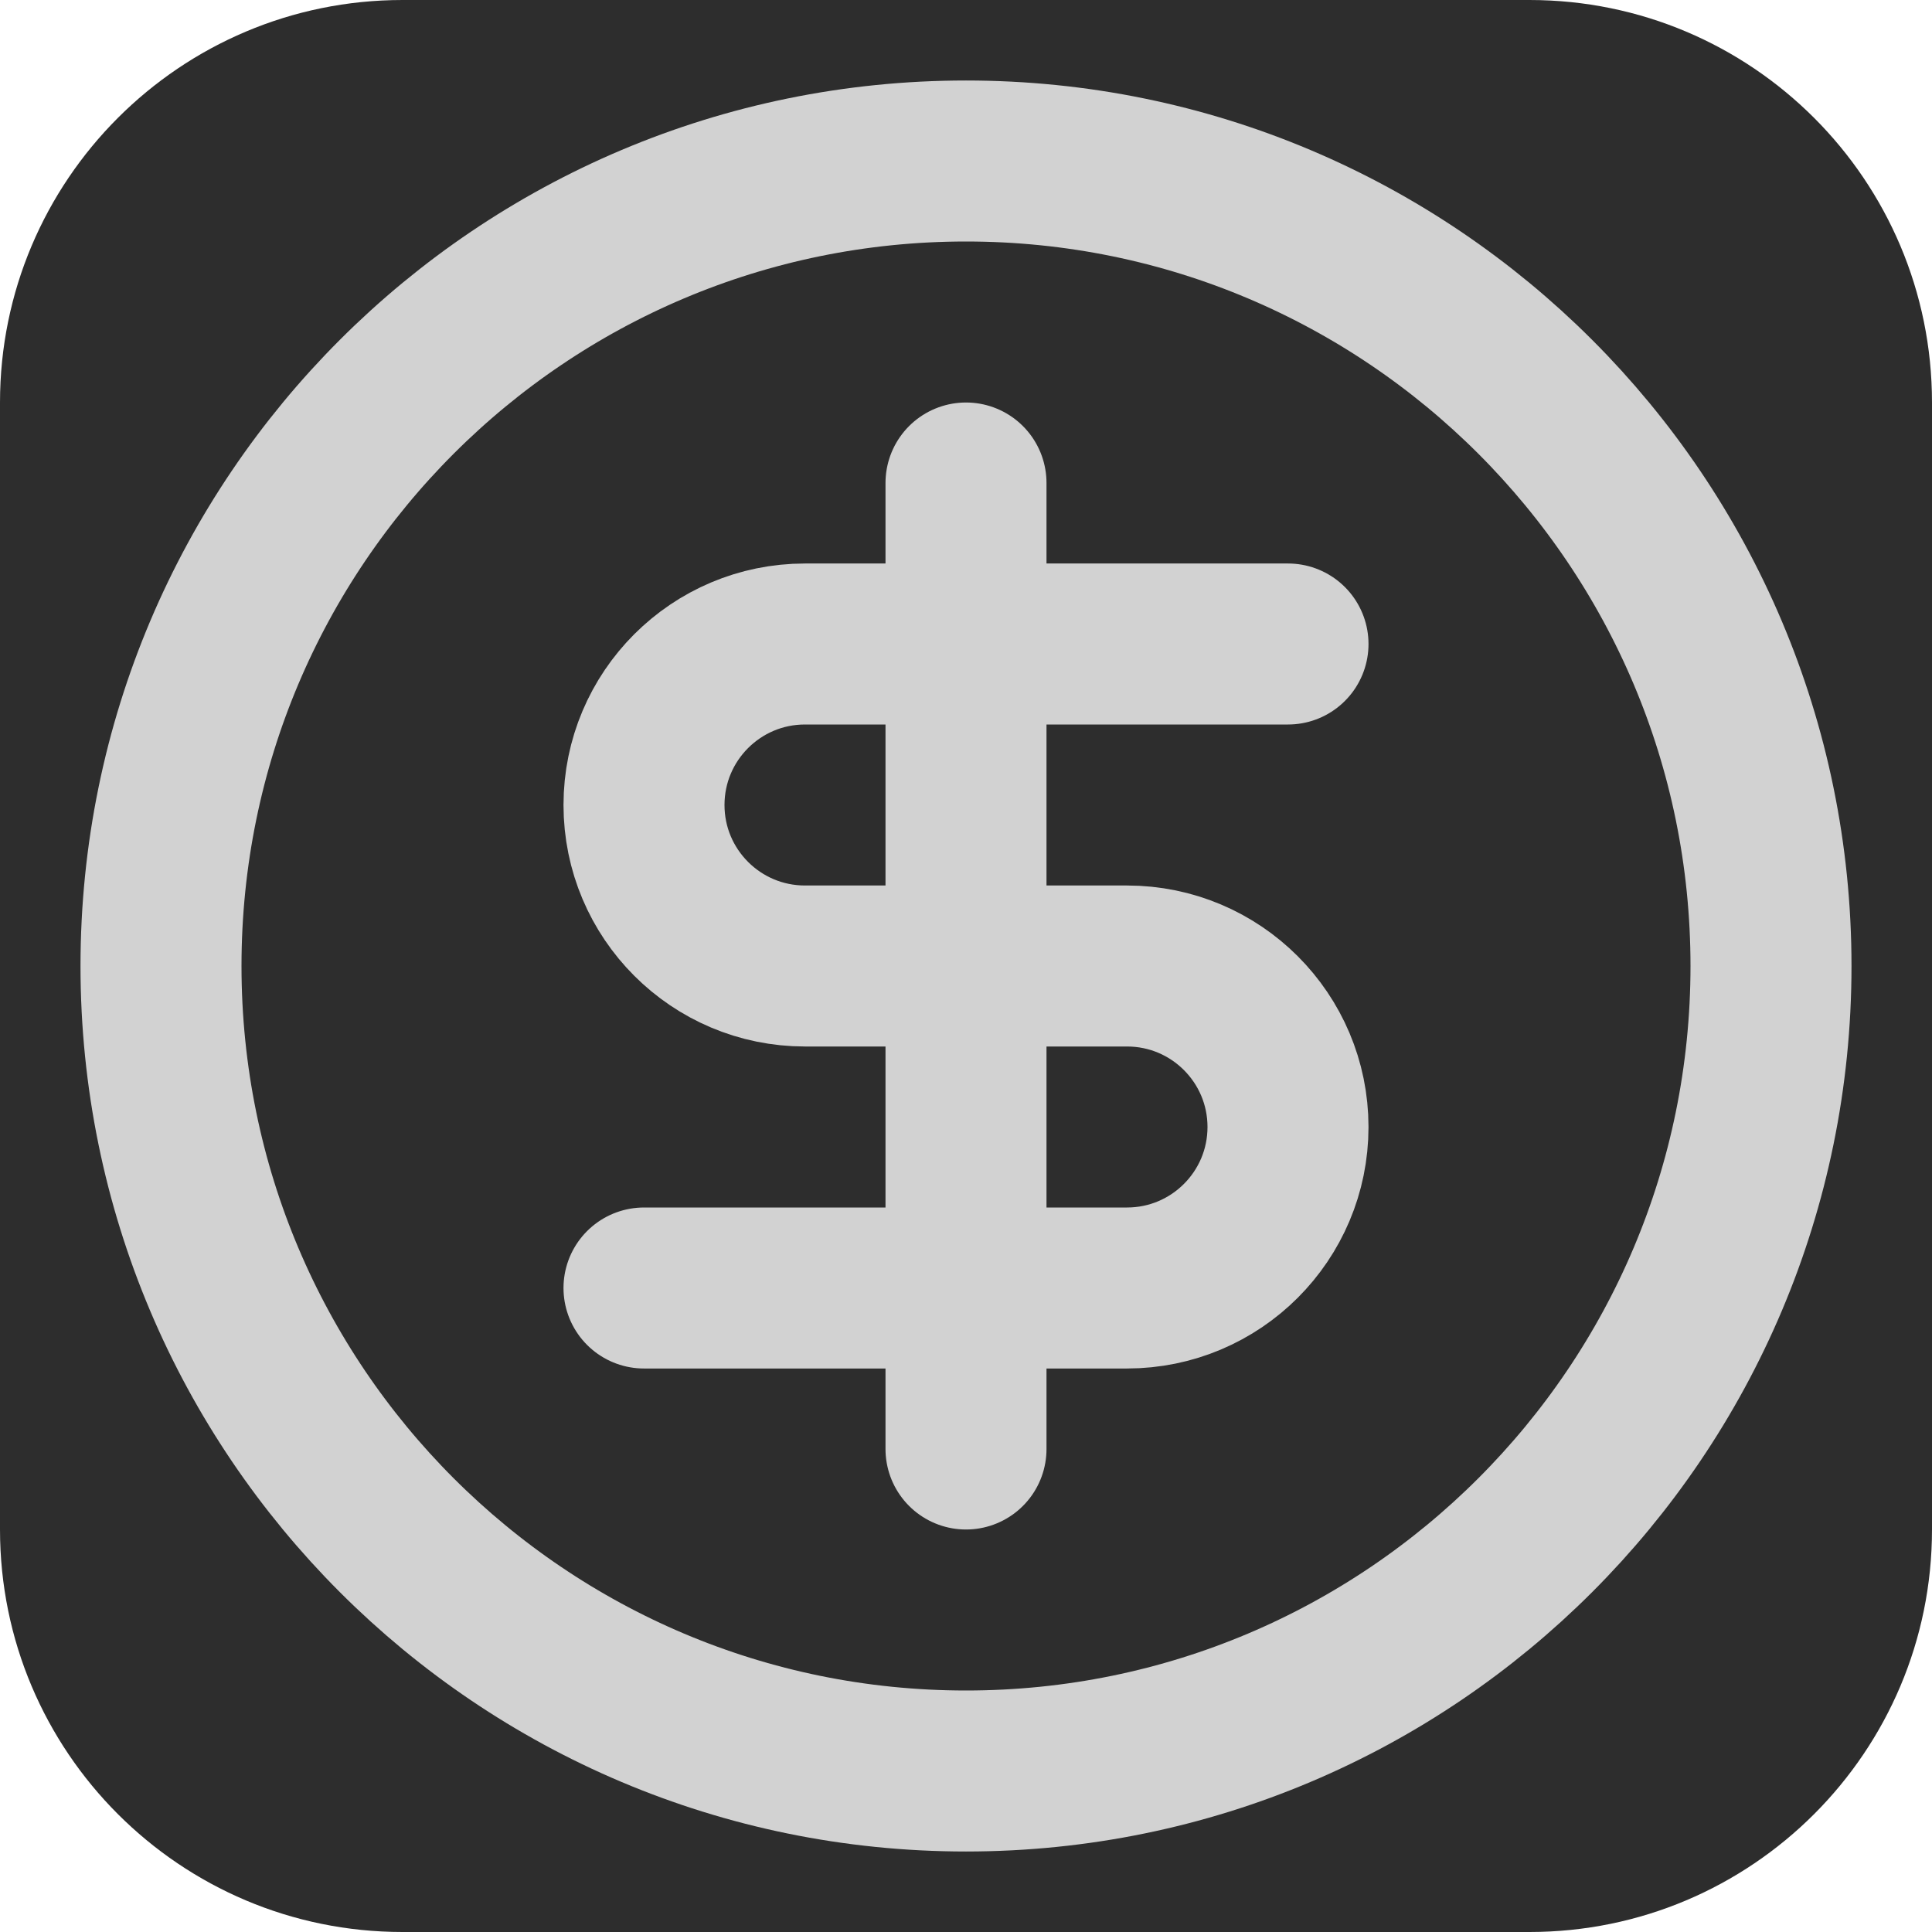
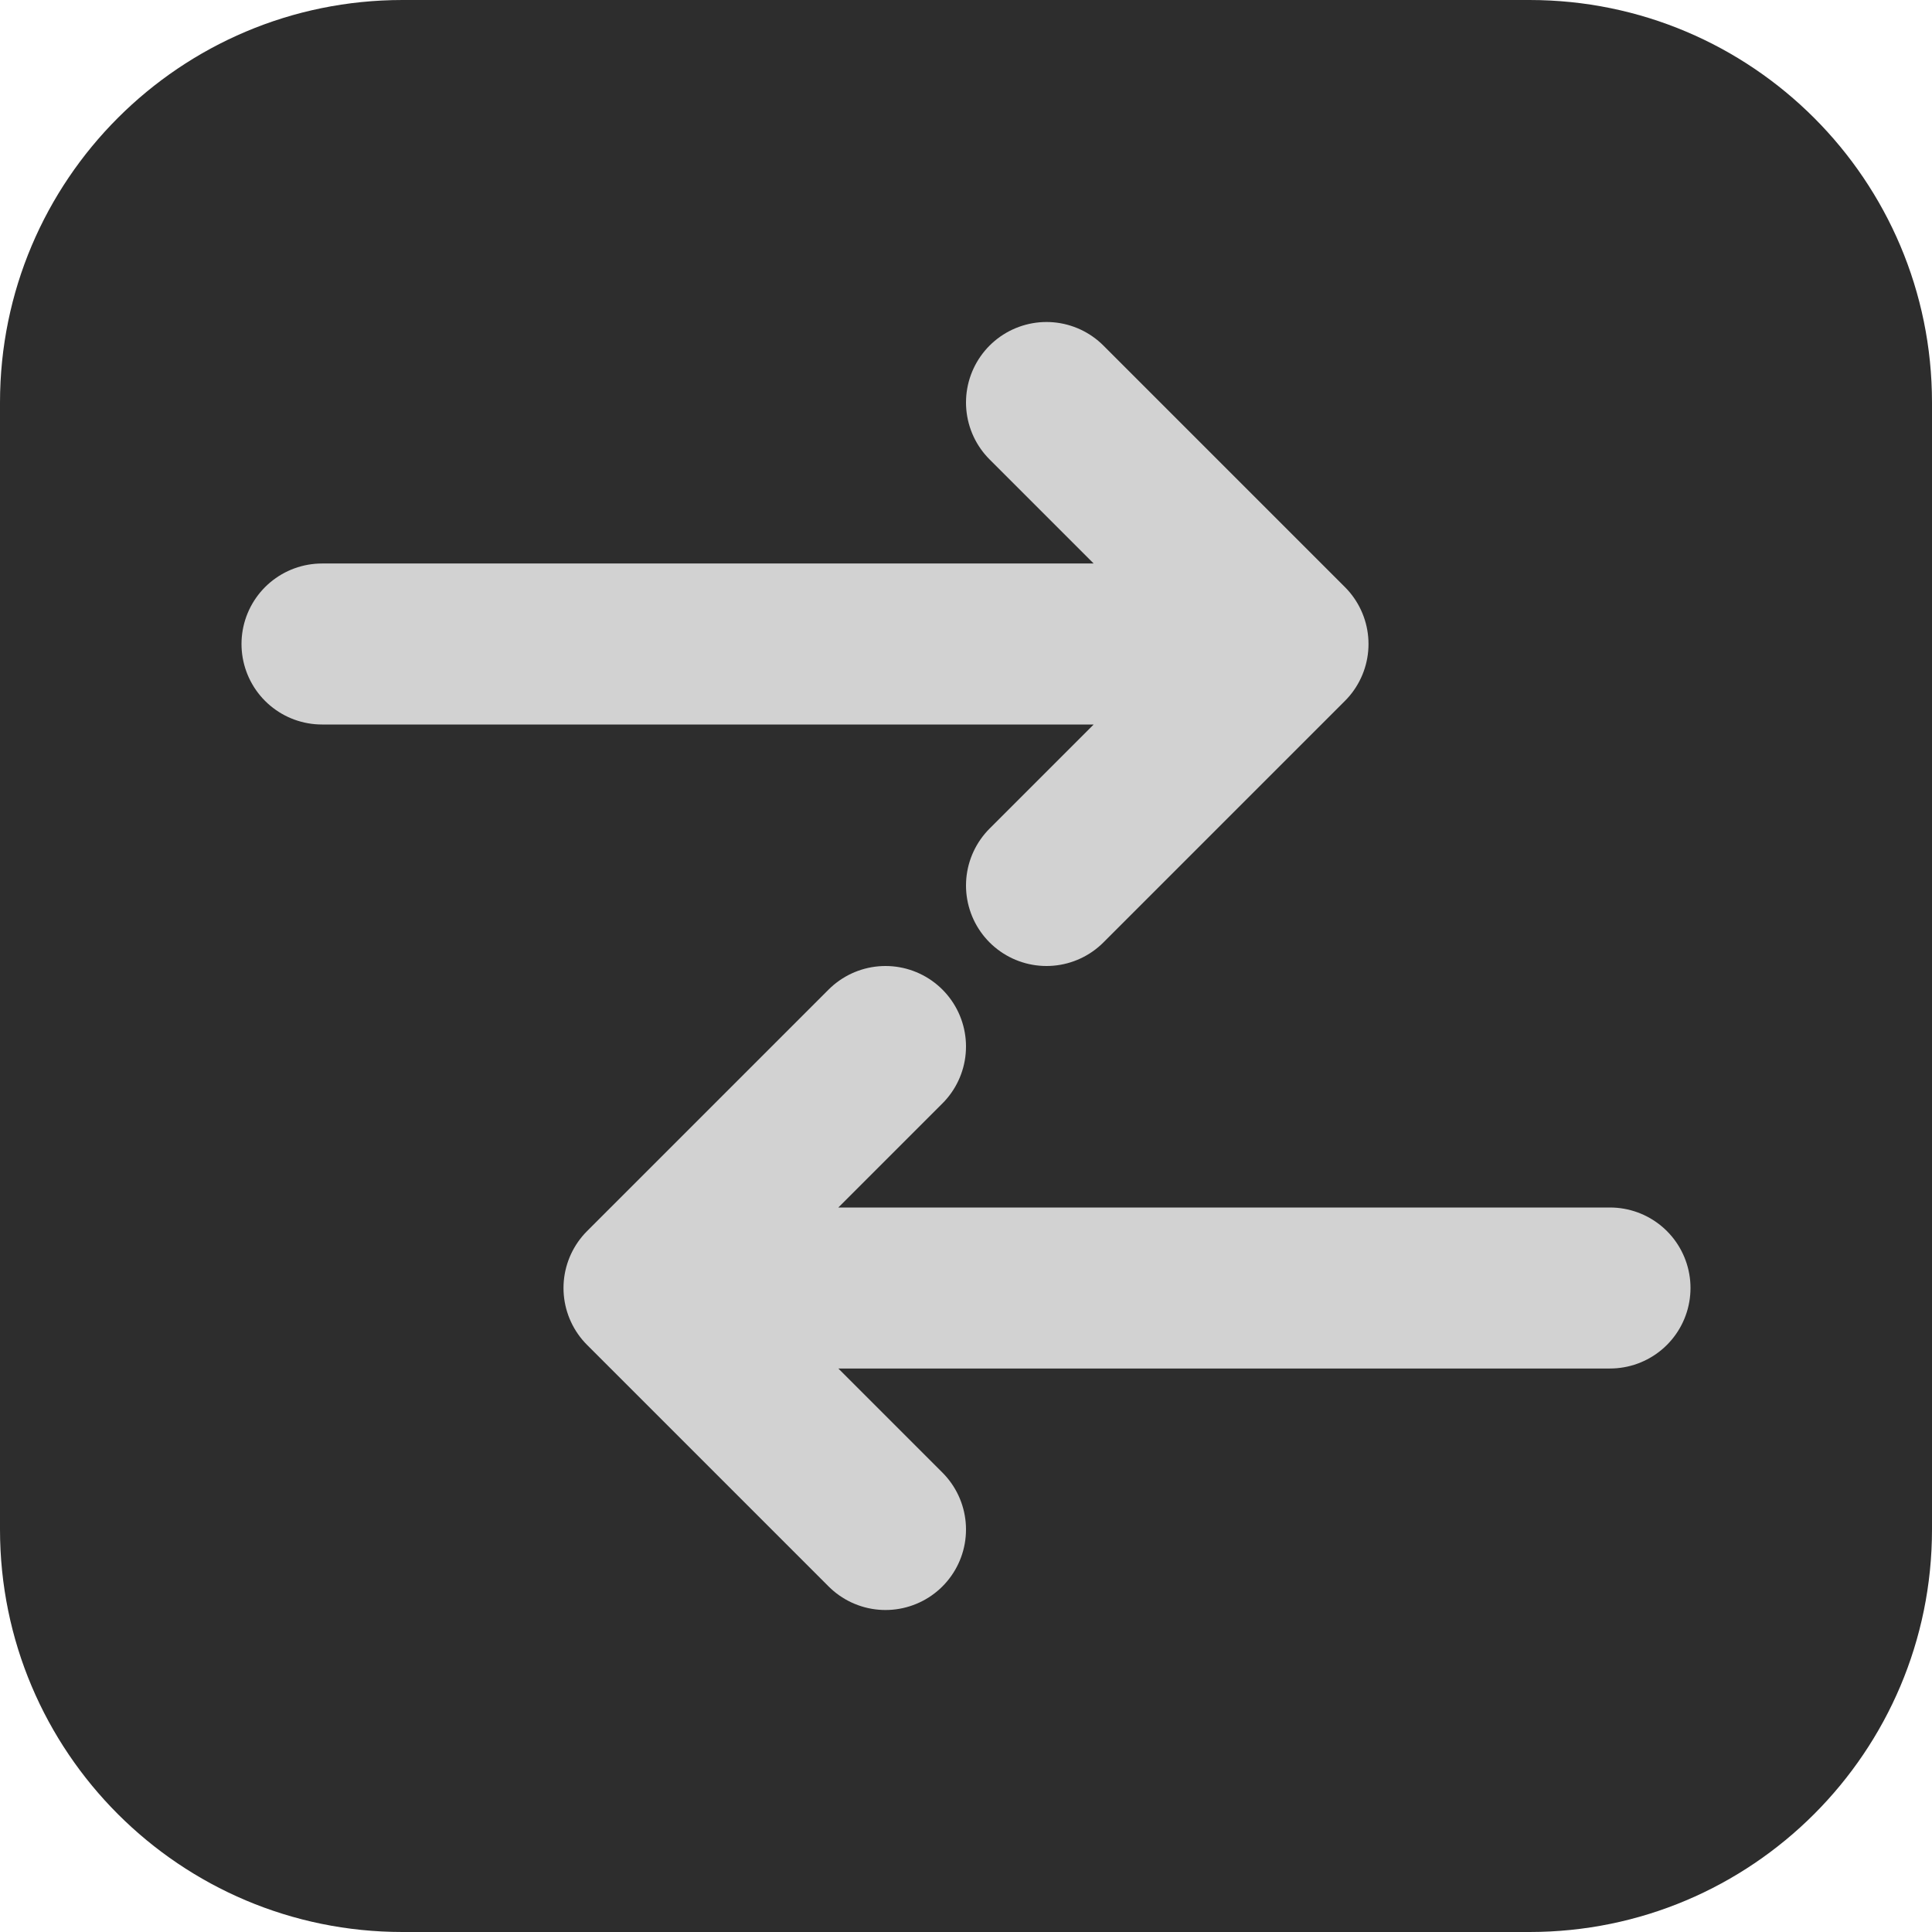
<svg xmlns="http://www.w3.org/2000/svg" viewBox="0 0 24 24" fill="none">
  <rect width="24" height="24" rx="5" fill="#2d2d2d" />
  <g stroke="#d2d2d2" stroke-width="2" stroke-linecap="round" stroke-linejoin="round">
-     <circle cx="12" cy="12" r="10" />
-     <path d="M16 8h-6a2 2 0 1 0 0 4h4a2 2 0 1 1 0 4H8M12 18V6" />
+     <path d="M4 8h12m-3-3 3 3-3 3m7 5H8m3-3-3 3 3 3" />
  </g>
</svg>
